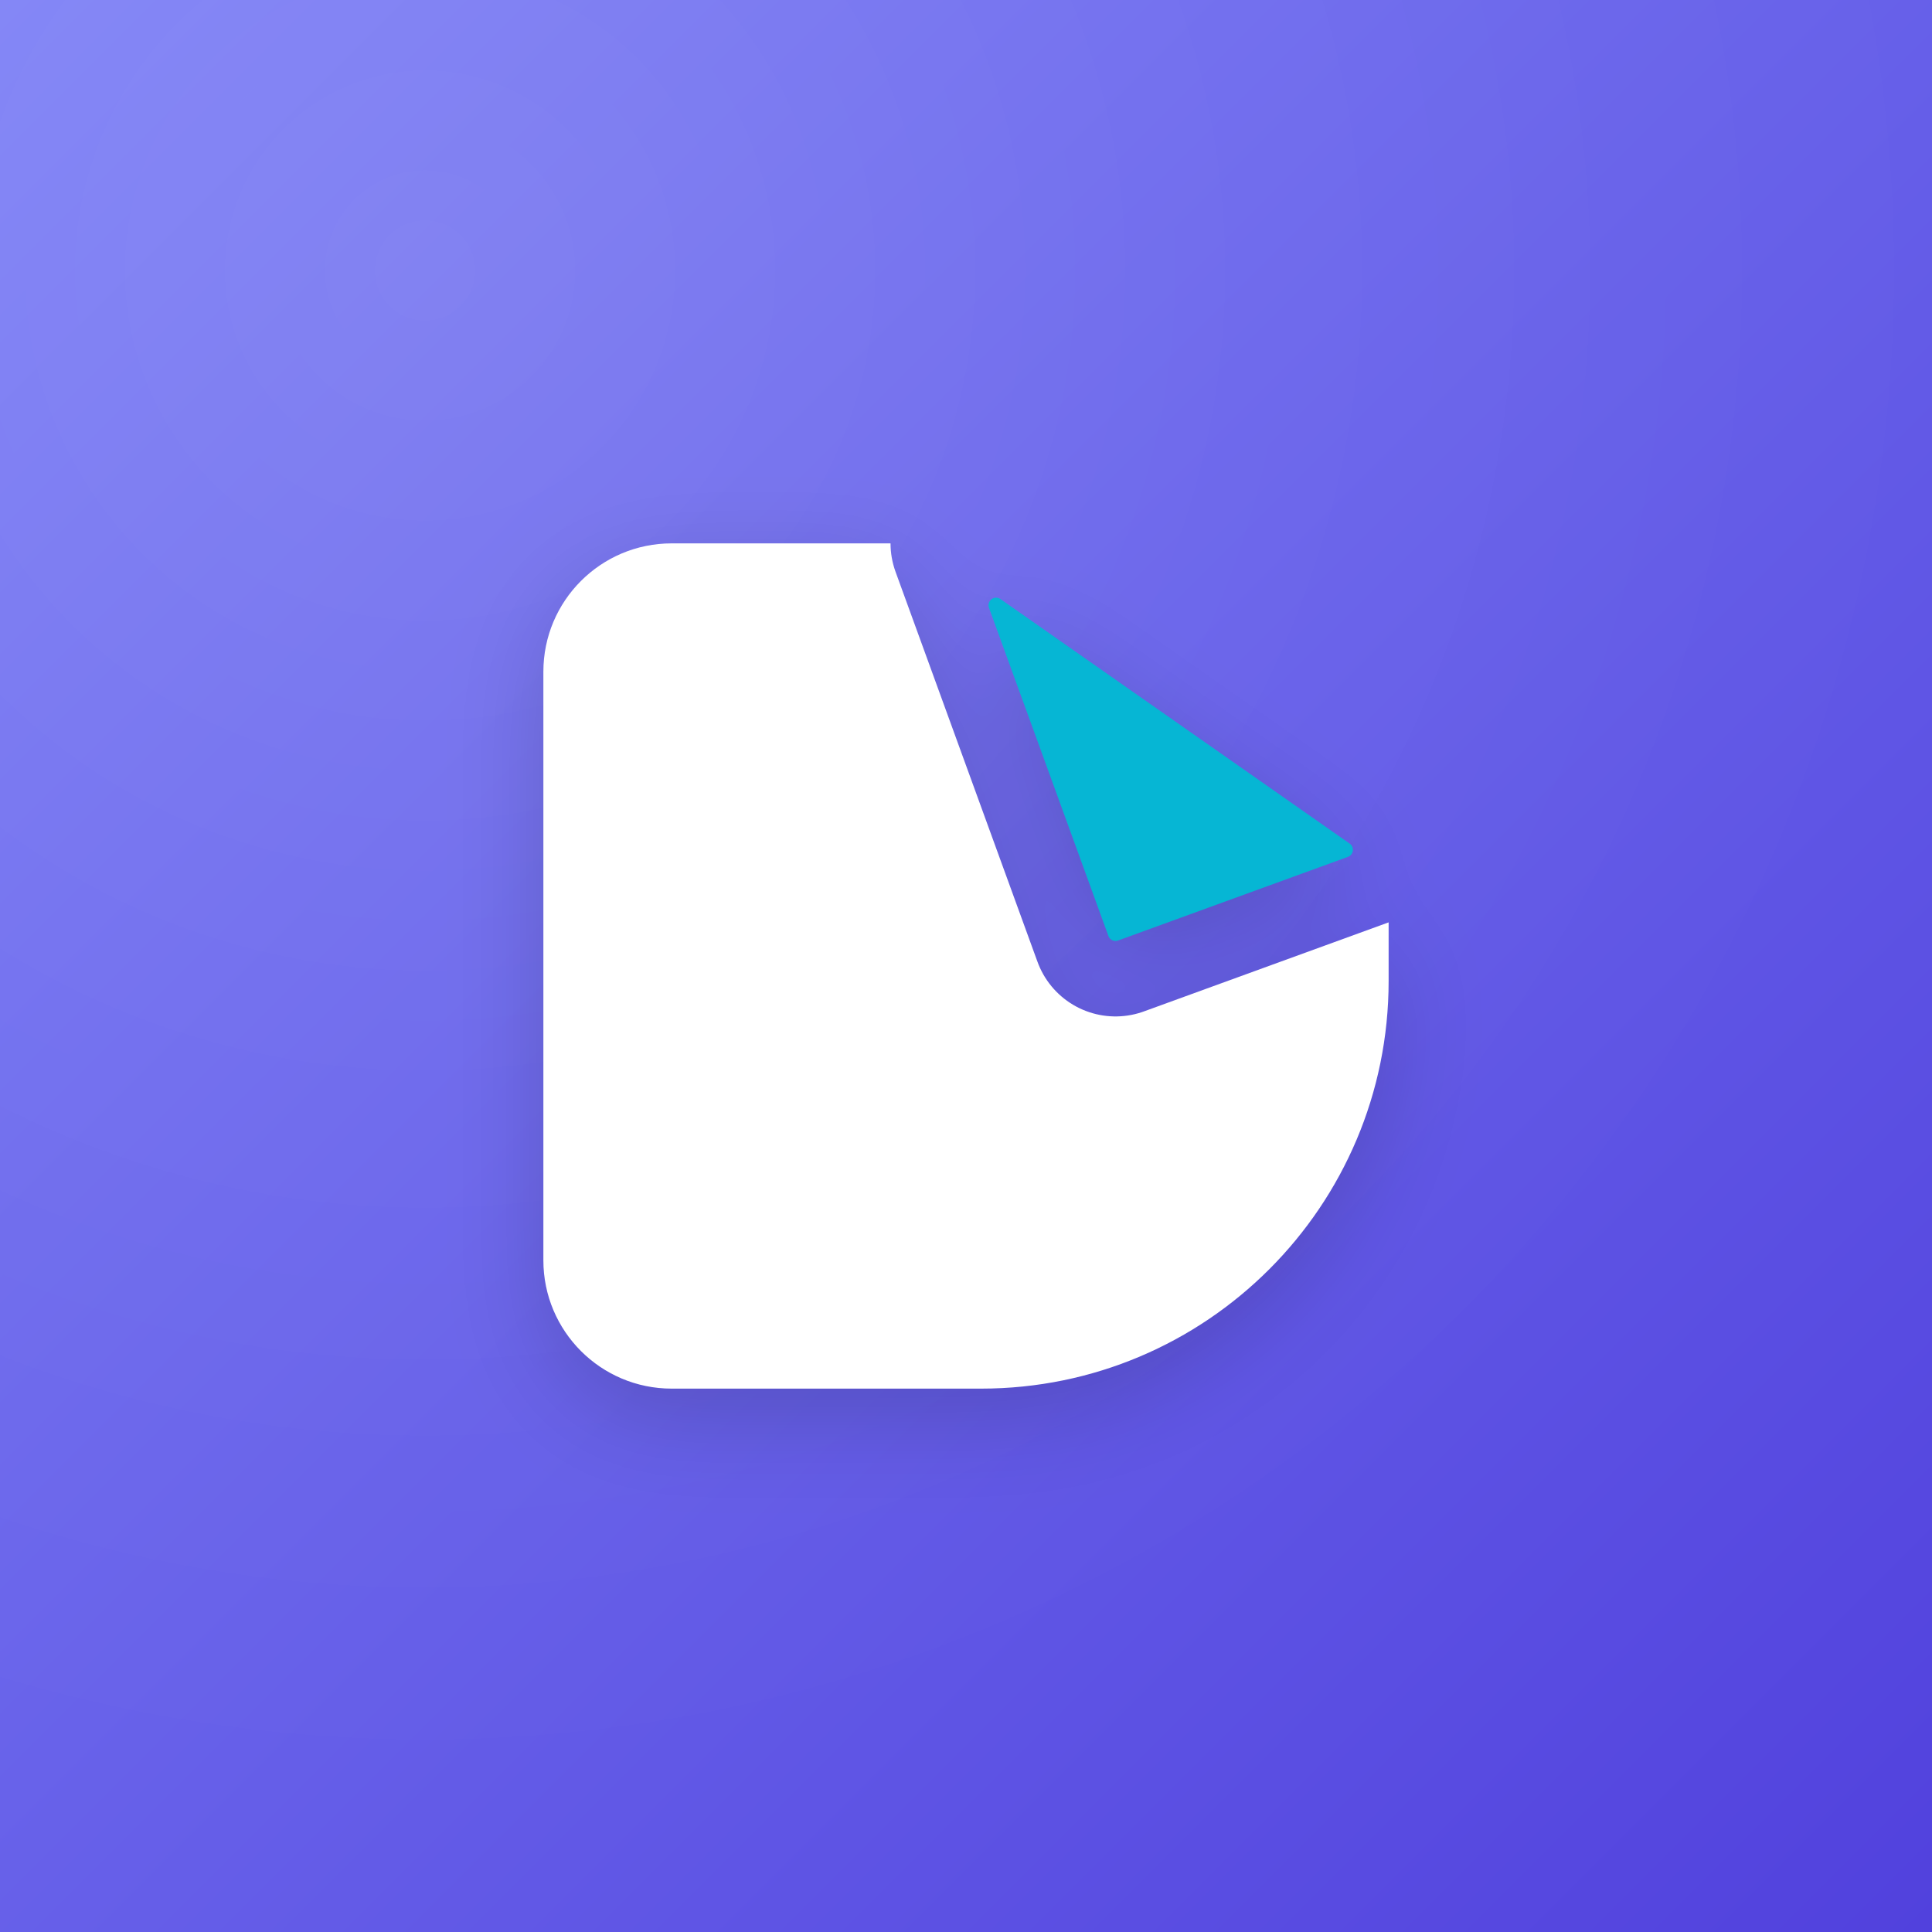
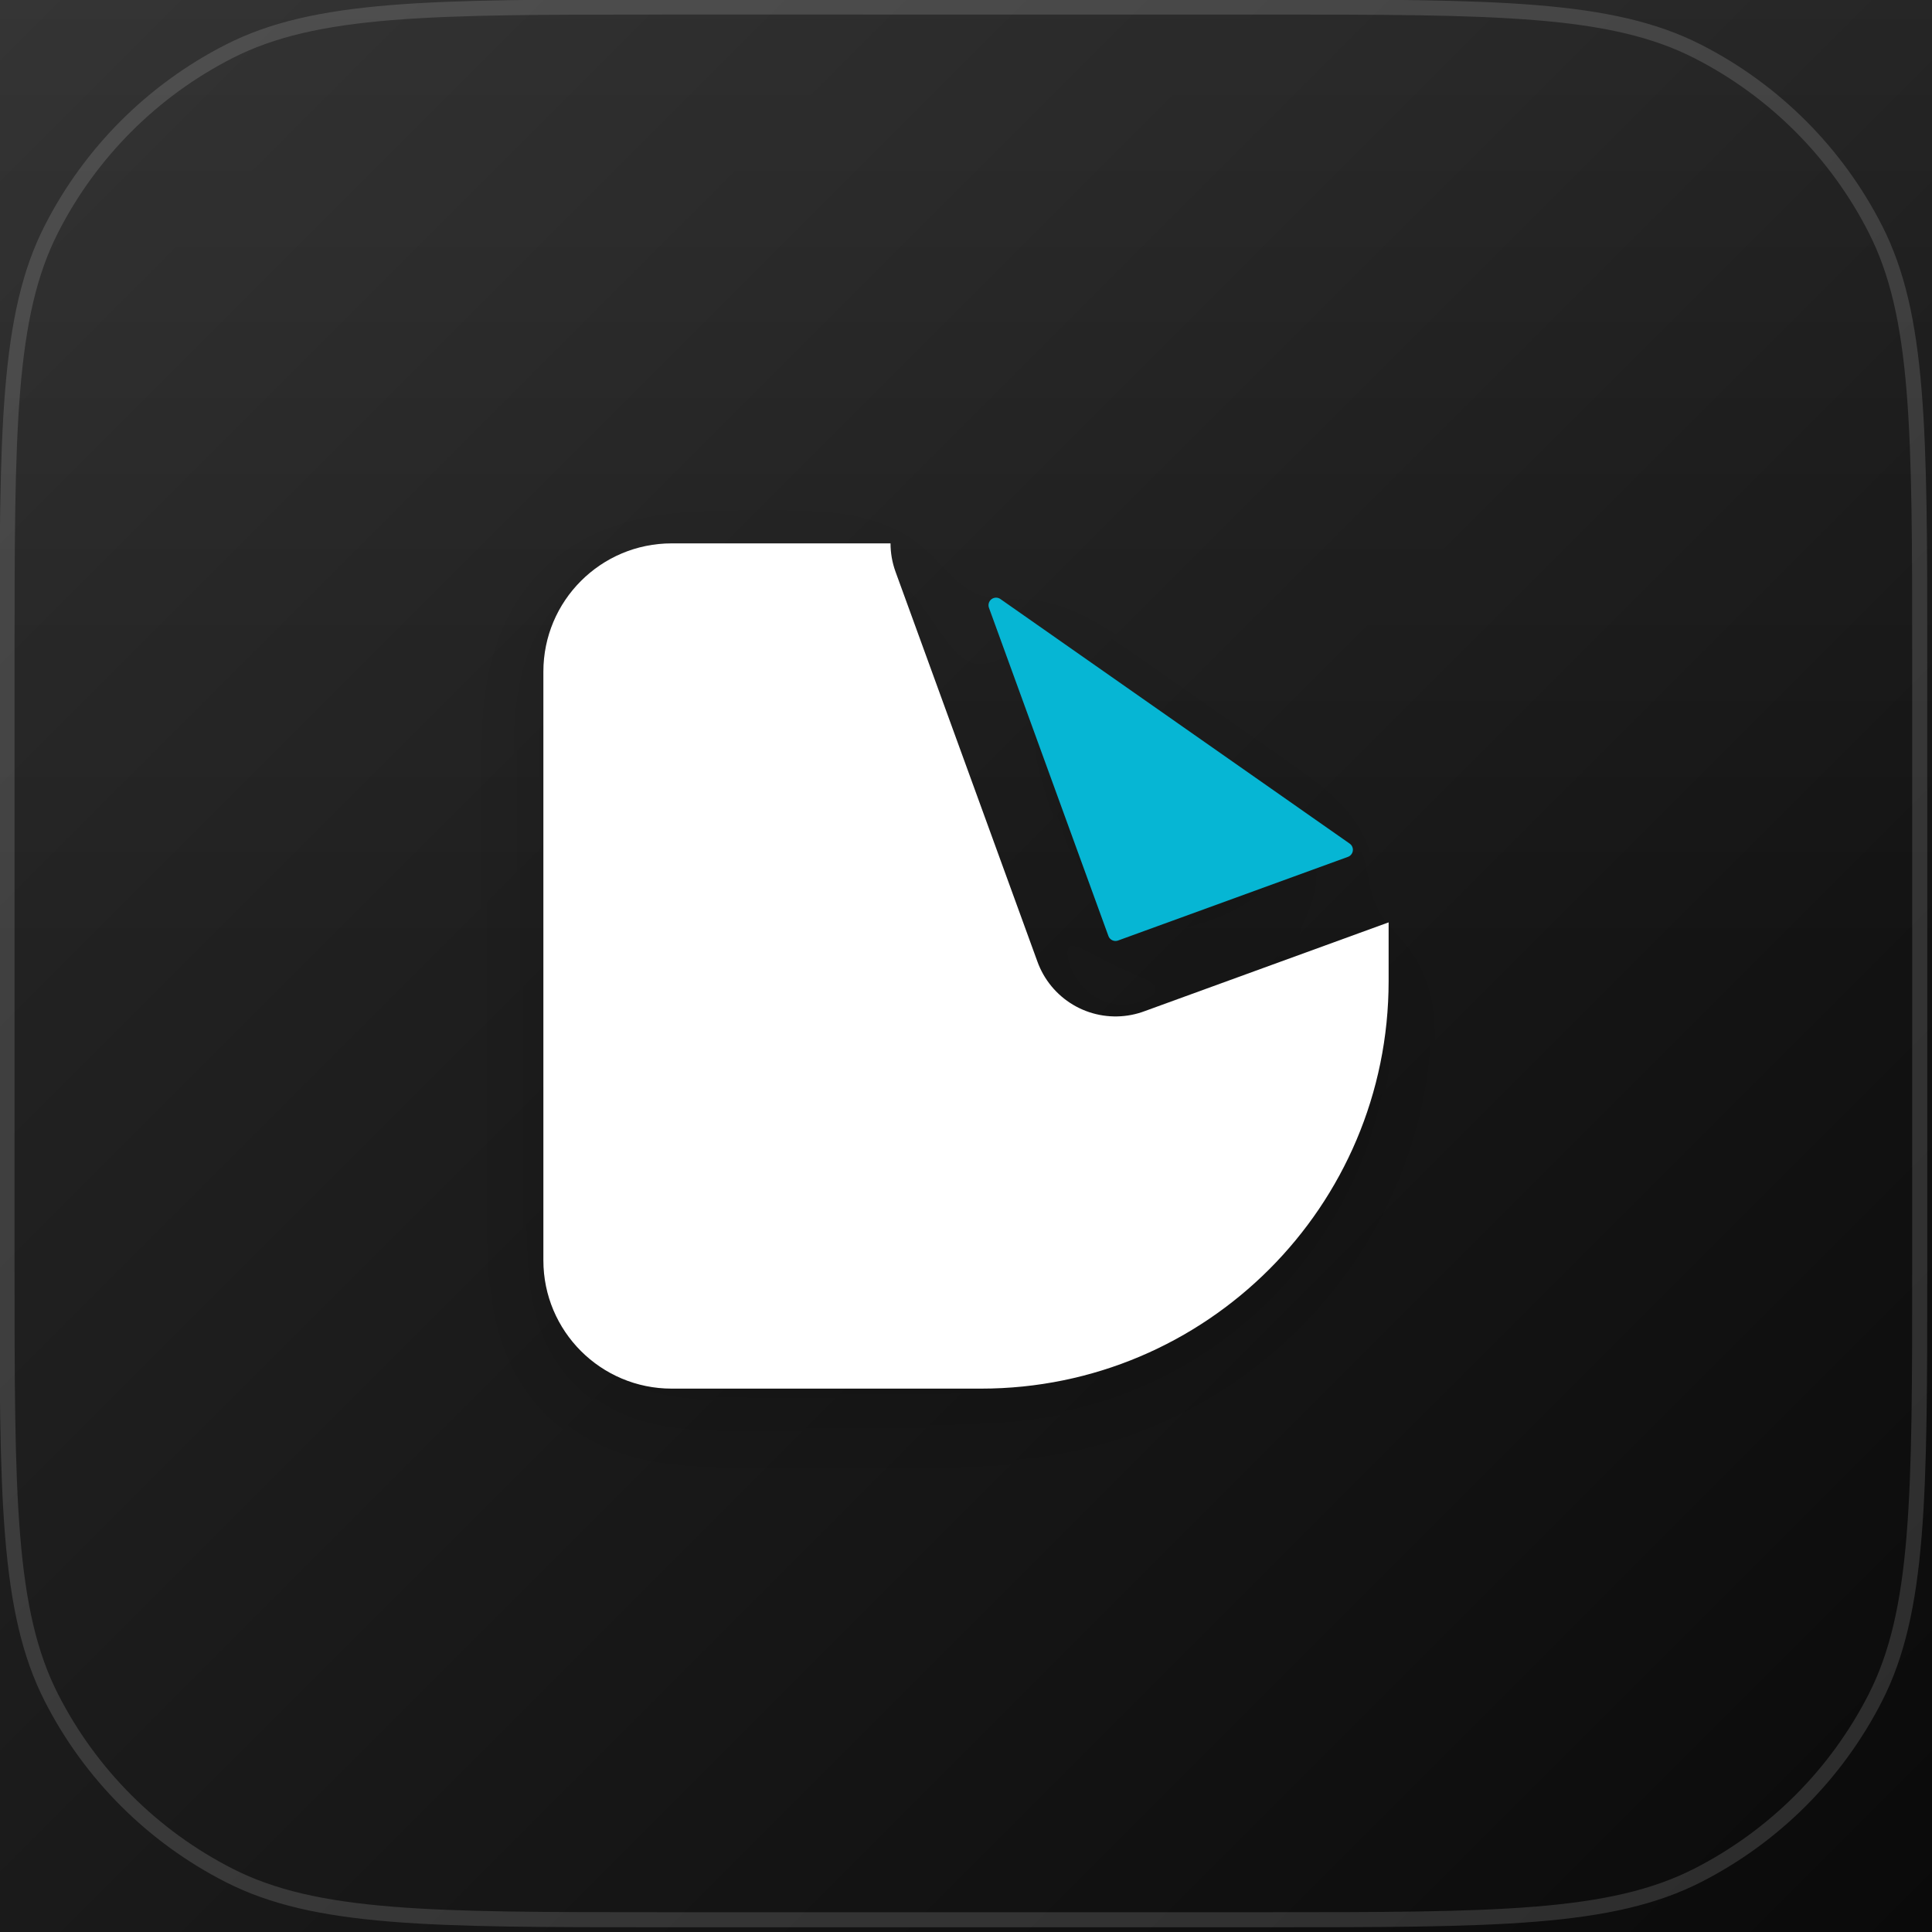
<svg xmlns="http://www.w3.org/2000/svg" width="1024" height="1024" viewBox="0 0 1024 1024">
  <defs>
    <linearGradient id="bgpcamera" gradientUnits="userSpaceOnUse" x1="0" y1="0" x2="1024" y2="1024">
-       <stop offset="0" stop-color="#7C7FF5" />
-       <stop offset="1" stop-color="#5141DD" />
+       <stop offset="0" stop-color="#2A2A2A" />
+       <stop offset="1" stop-color="#0A0A0A" />
    </linearGradient>
-     <radialGradient id="glpcamera" gradientUnits="userSpaceOnUse" cx="225.28" cy="143.36" r="798.72">
-       <stop offset="0" stop-color="#FFFFFF" stop-opacity="0.10" />
-       <stop offset="0.55" stop-color="#FFFFFF" stop-opacity="0.035" />
+     <linearGradient id="glpcamera" gradientUnits="userSpaceOnUse" x1="0" y1="0" x2="0" y2="512">
+       <stop offset="0" stop-color="#FFFFFF" stop-opacity="0.05" />
      <stop offset="1" stop-color="#FFFFFF" stop-opacity="0" />
-     </radialGradient>
+     </linearGradient>
    <filter id="shpcamera" x="-40%" y="-40%" width="180%" height="180%" color-interpolation-filters="sRGB">
      <feGaussianBlur in="SourceAlpha" stdDeviation="25.6" />
      <feOffset dy="15.36" result="blur" />
      <feFlood flood-color="#000000" flood-opacity="0.16" />
      <feComposite in2="blur" operator="in" result="shadow" />
      <feMerge>
        <feMergeNode in="shadow" />
        <feMergeNode in="SourceGraphic" />
      </feMerge>
    </filter>
  </defs>
  <rect width="1024" height="1024" fill="url(#bgpcamera)" />
  <rect width="1024" height="1024" fill="url(#glpcamera)" />
+   <defs>
+     <clipPath id="ecpcamera">
+       <path transform="translate(-124.27 -124.27) scale(1.24)" d="M640.64 100 c99.185 0 148.778 0 186.662 19.303 a177.1 177.1 0 0 1 77.396 77.396 c19.303 37.884 19.303 87.476 19.303 186.662 L924 640.64 c0 99.185 0 148.778 -19.303 186.662 a177.1 177.1 0 0 1 -77.396 77.396 c-37.884 19.303 -87.476 19.303 -186.662 19.303 L383.36 924 c-99.185 0 -148.778 0 -186.662 -19.303 a177.1 177.1 0 0 1 -77.396 -77.396 c-19.303 -37.884 -19.303 -87.476 -19.303 -186.662 L100 383.36 c0 -99.185 0 -148.778 19.303 -186.662 a177.1 177.1 0 0 1 77.396 -77.396 c37.884 -19.303 87.476 -19.303 186.662 -19.303 Z" />
+     </clipPath>
+   </defs>
+   <g clip-path="url(#ecpcamera)">
+     <path transform="translate(-124.27 -124.27) scale(1.24)" d="M640.64 100 c99.185 0 148.778 0 186.662 19.303 a177.1 177.1 0 0 1 77.396 77.396 c19.303 37.884 19.303 87.476 19.303 186.662 L924 640.64 c0 99.185 0 148.778 -19.303 186.662 a177.1 177.1 0 0 1 -77.396 77.396 c-37.884 19.303 -87.476 19.303 -186.662 19.303 L383.36 924 c-99.185 0 -148.778 0 -186.662 -19.303 a177.1 177.1 0 0 1 -77.396 -77.396 c-19.303 -37.884 -19.303 -87.476 -19.303 -186.662 L100 383.36 c0 -99.185 0 -148.778 19.303 -186.662 a177.1 177.1 0 0 1 77.396 -77.396 c37.884 -19.303 87.476 -19.303 186.662 -19.303 Z" fill="none" stroke="#FFFFFF" stroke-opacity="0.14" stroke-width="12.88" />
+   </g>
  <g filter="url(#shpcamera)">
    <defs>
      <mask id="kpcamera" maskUnits="userSpaceOnUse" x="0" y="0" width="1024" height="1024">
        <rect width="1024" height="1024" fill="#fff" />
        <polygon points="516,288 591.24,494.73 736,442.05" fill="#000" stroke="#000" stroke-width="88" stroke-linejoin="round" />
      </mask>
    </defs>
    <path d="M356 288 L516 288 L736 442.05 L736 520 A216 216 0 0 1 520 736 L356 736 A68 68 0 0 1 288 668 L288 356 A68 68 0 0 1 356 288 Z" fill="#FFFFFF" mask="url(#kpcamera)" />
    <polygon points="527.93,320.77 591.24,494.73 713.06,450.4" fill="#06B6D4" stroke="#06B6D4" stroke-width="8" stroke-linejoin="round" />
  </g>
</svg>
